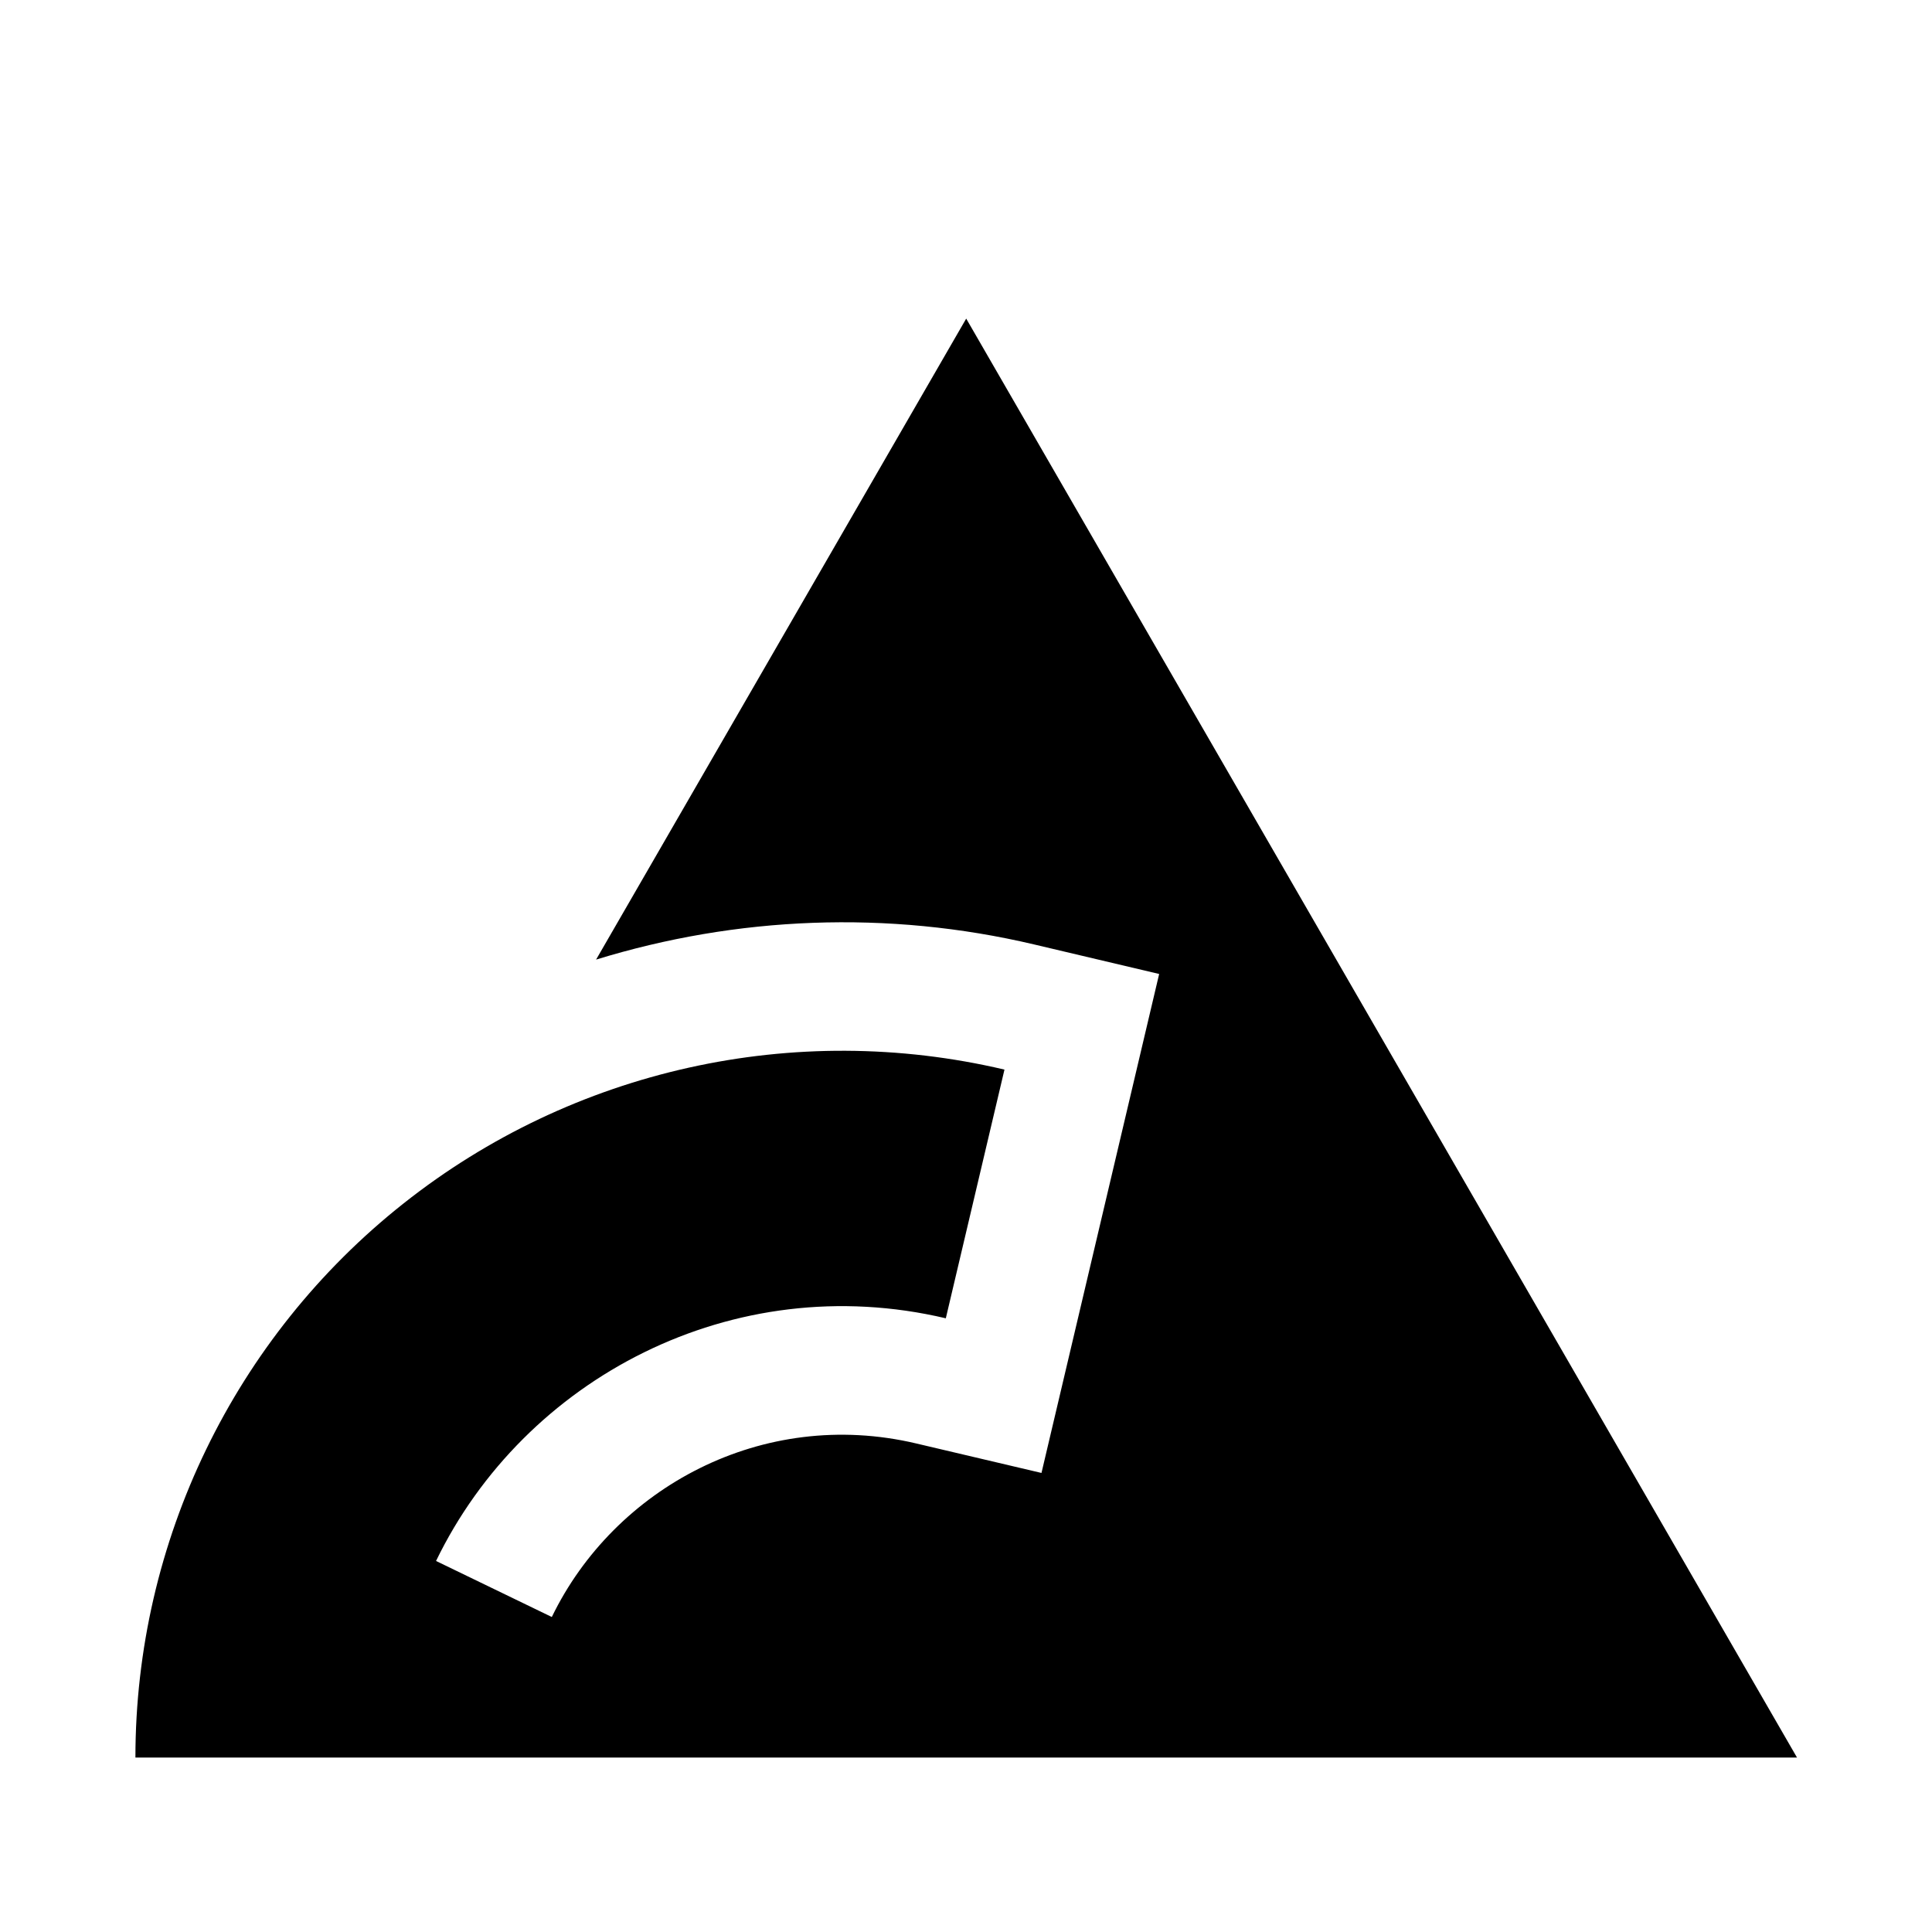
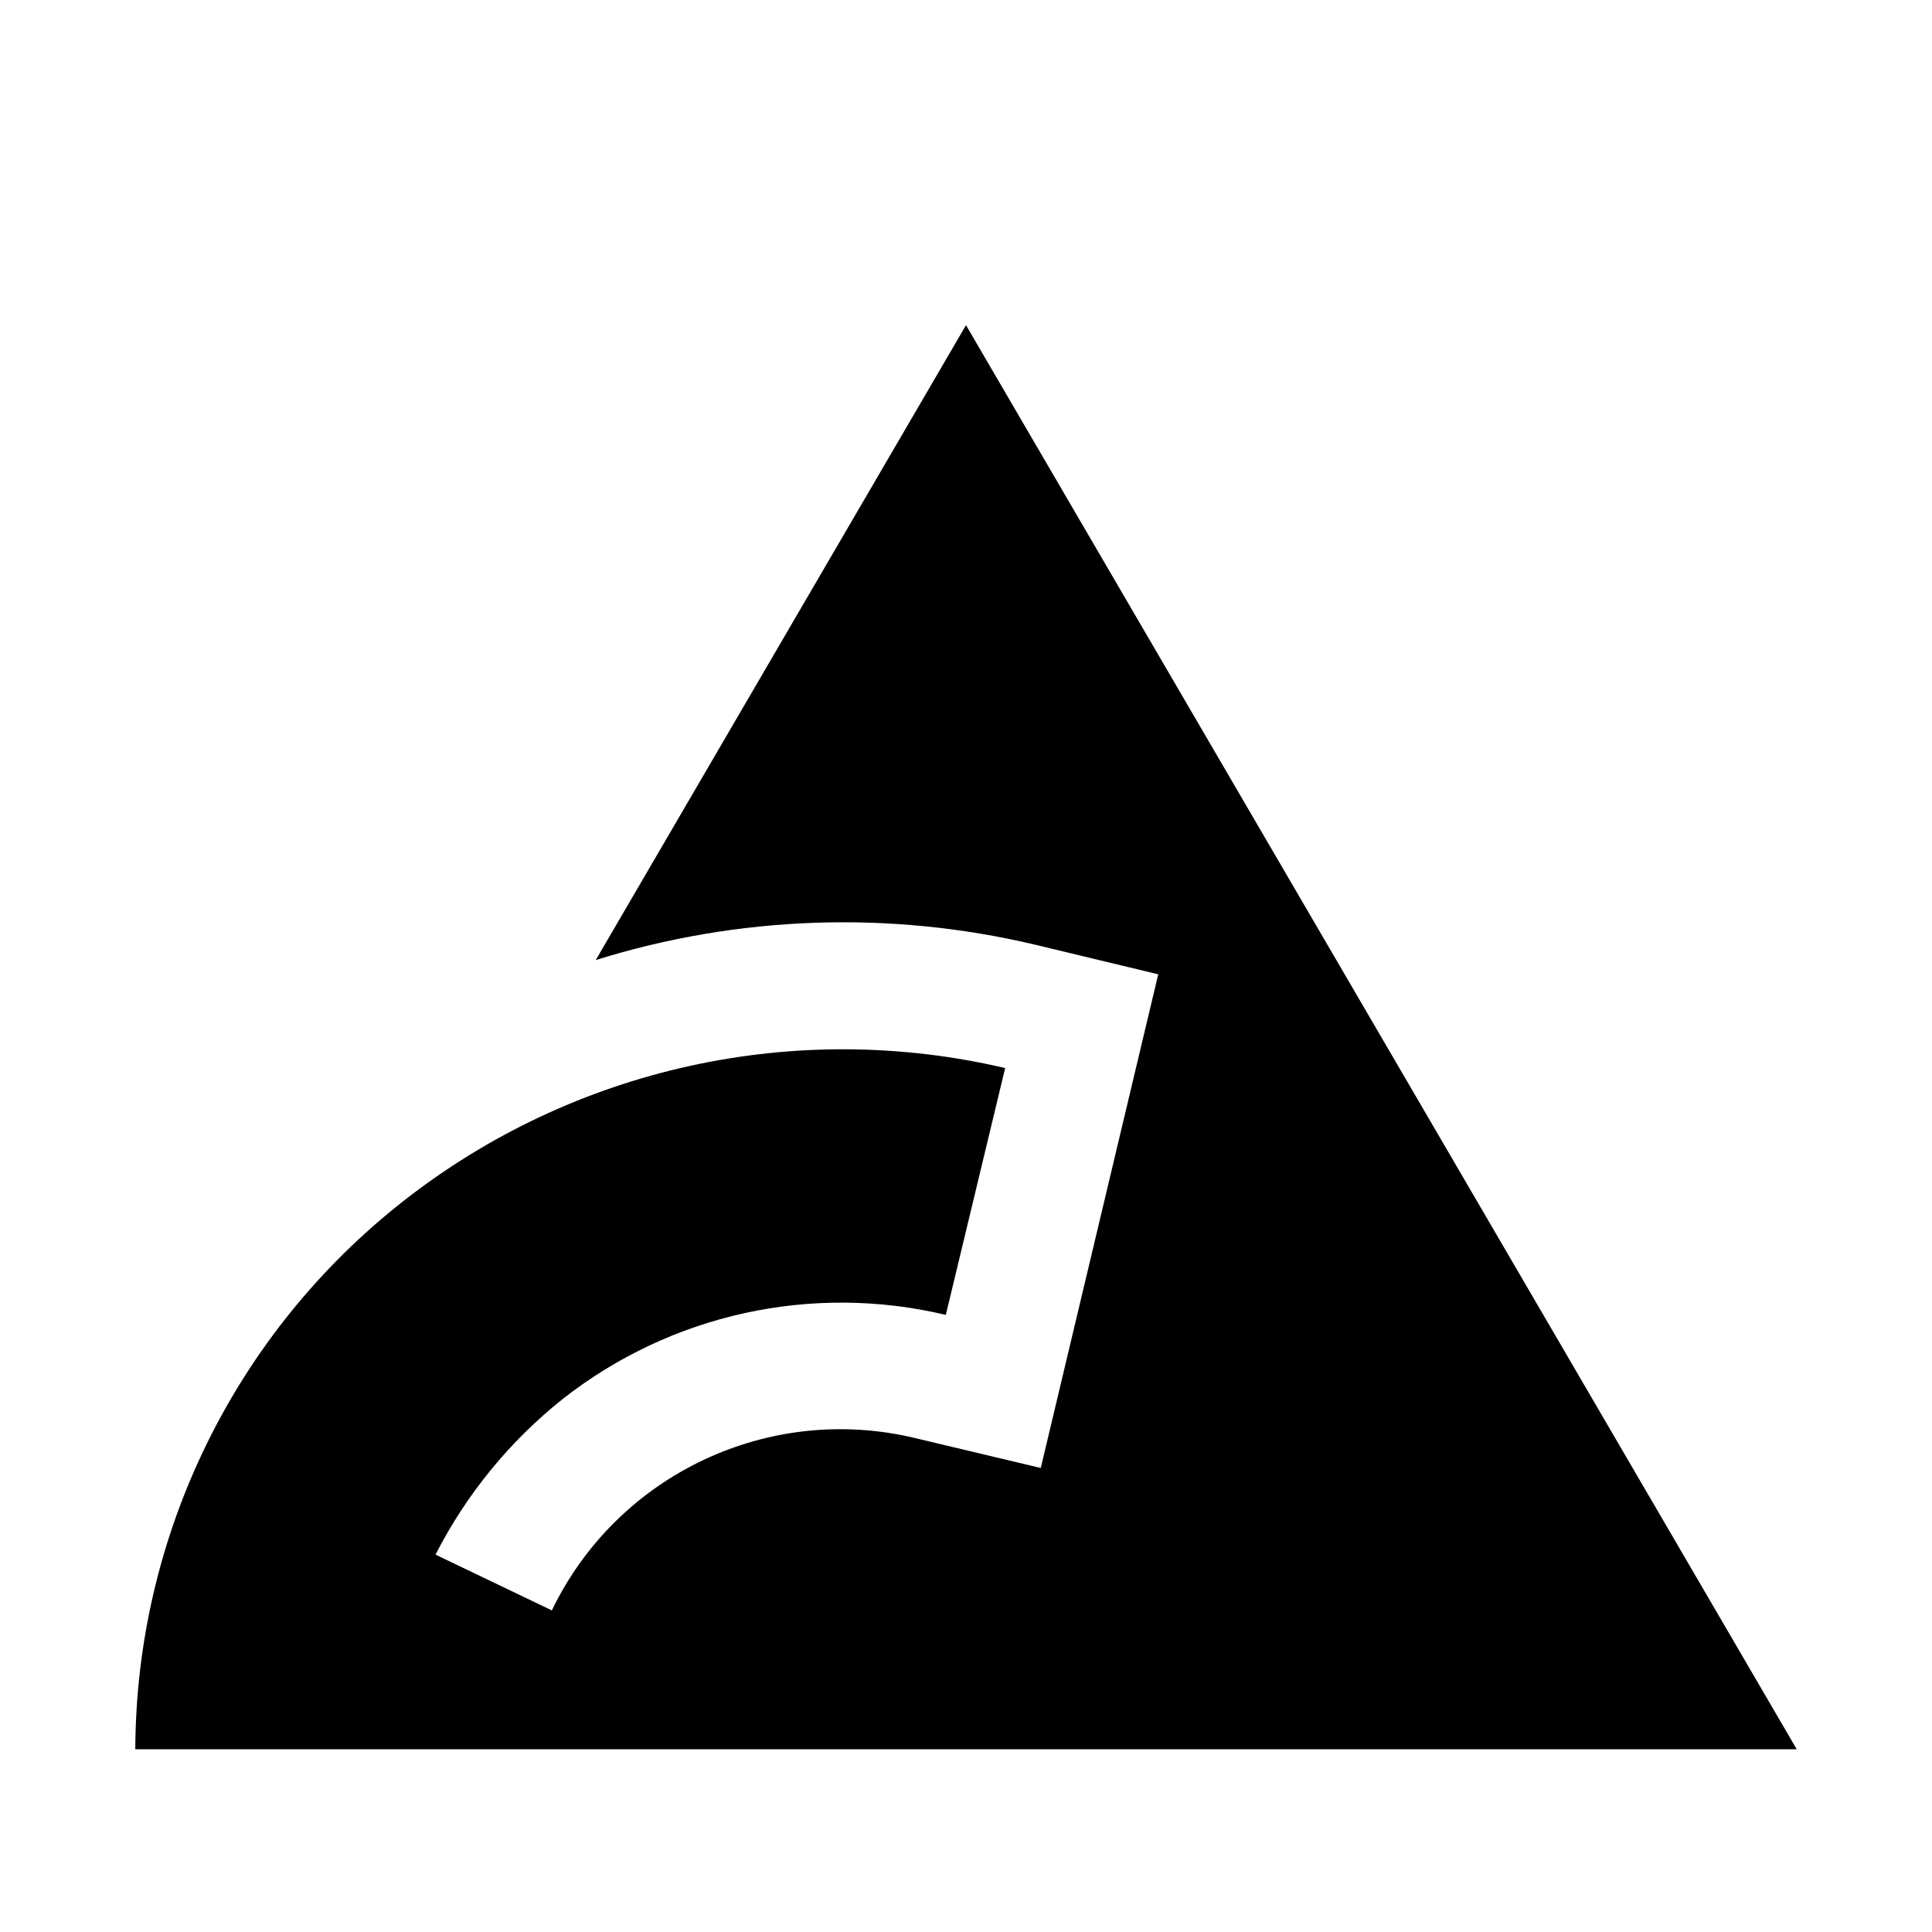
- <svg xmlns="http://www.w3.org/2000/svg" viewBox="0.74 -1.91 46.51 46.51">
-   <path fill="currentColor" d="m24 5.76-8.91 15.431c3.381-1.042 7.018-1.197 10.544-.365l3.011.711-2.833 12.012-3.016-.71c-3.706-.875-7.267 1.072-8.772 4.178l-2.787-1.349c2.127-4.393 7.14-7.053 12.272-5.842l1.412-5.987c-5.058-1.192-10.39-.005-14.465 3.221C6.38 30.285 4 35.202 4 40.4h40L24 5.76Z" />
+ <svg xmlns="http://www.w3.org/2000/svg" viewBox="-0.14 -0.74 16.28 16.28">
+   <path fill="currentColor" d="M8 2 4.88 7.35a7 7 0 0 1 3.7-.13l1.04.25-.99 4.16-1.05-.25a2.7 2.7 0 0 0-3.07 1.45l-.98-.47a4 4 0 0 1 1.07-1.31 3.8 3.8 0 0 1 3.23-.71l.5-2.08a6 6 0 0 0-5.07 1.12A5.9 5.9 0 0 0 1 14h14z" />
</svg>
